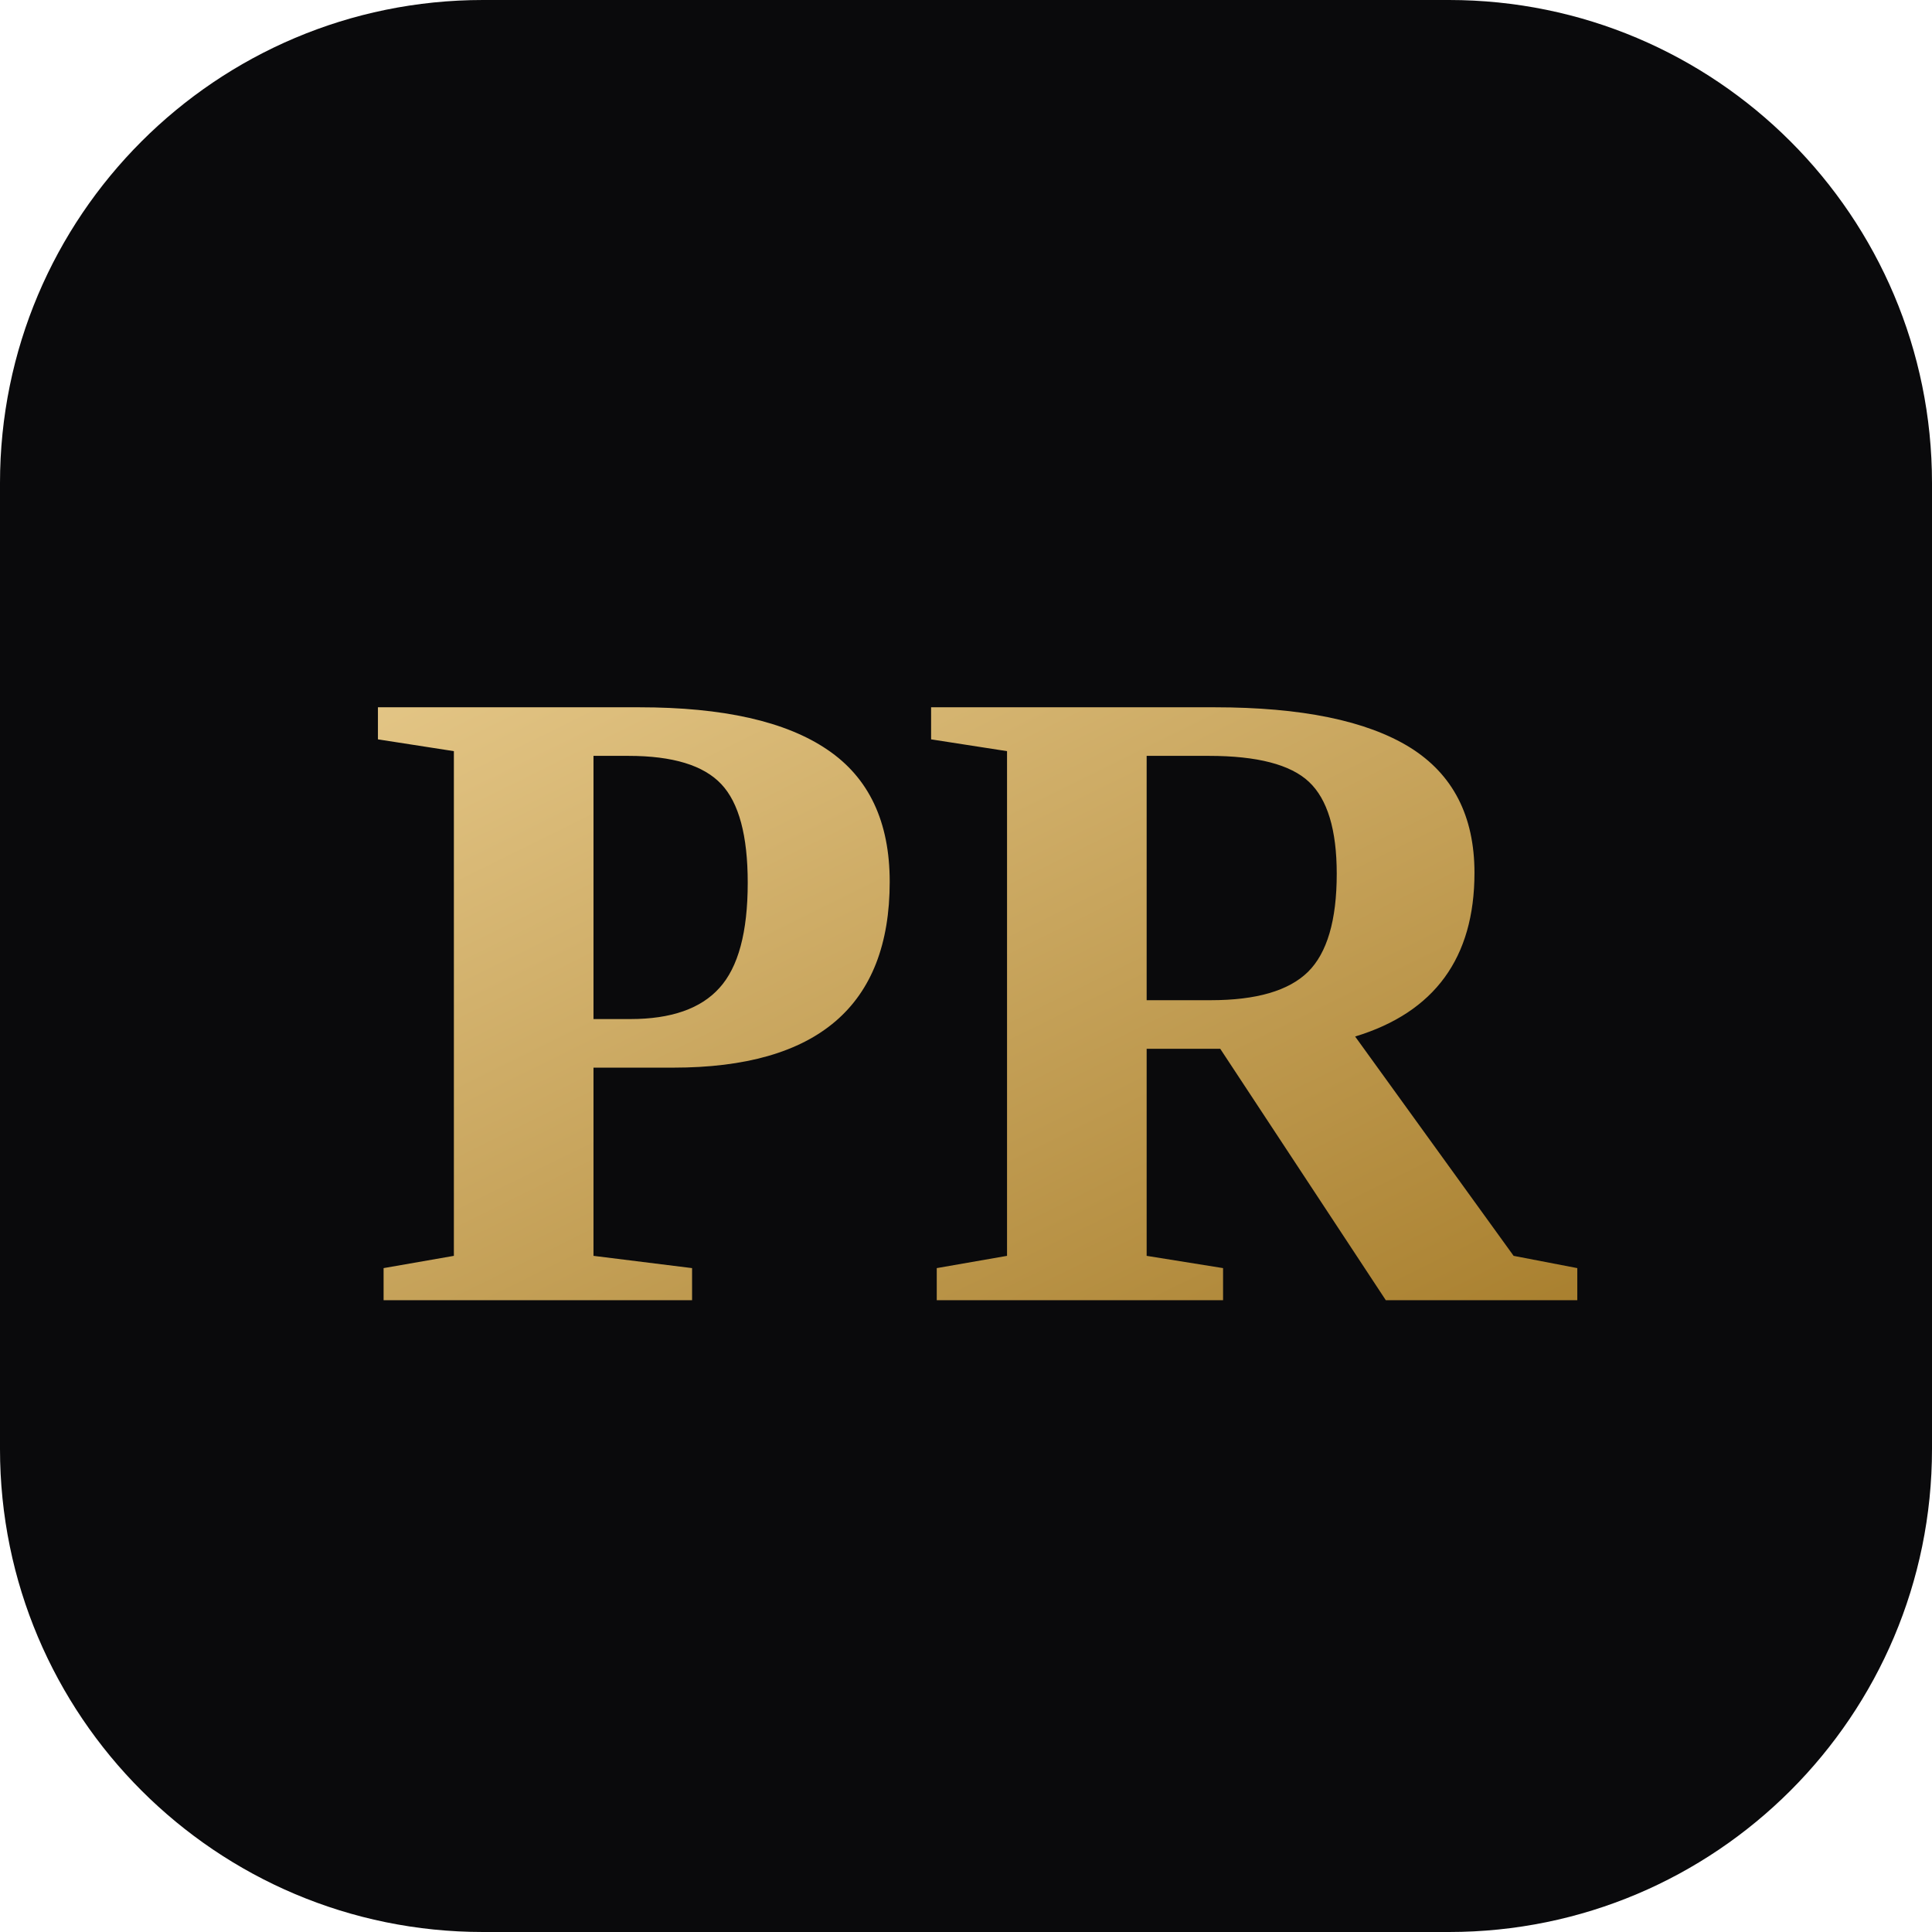
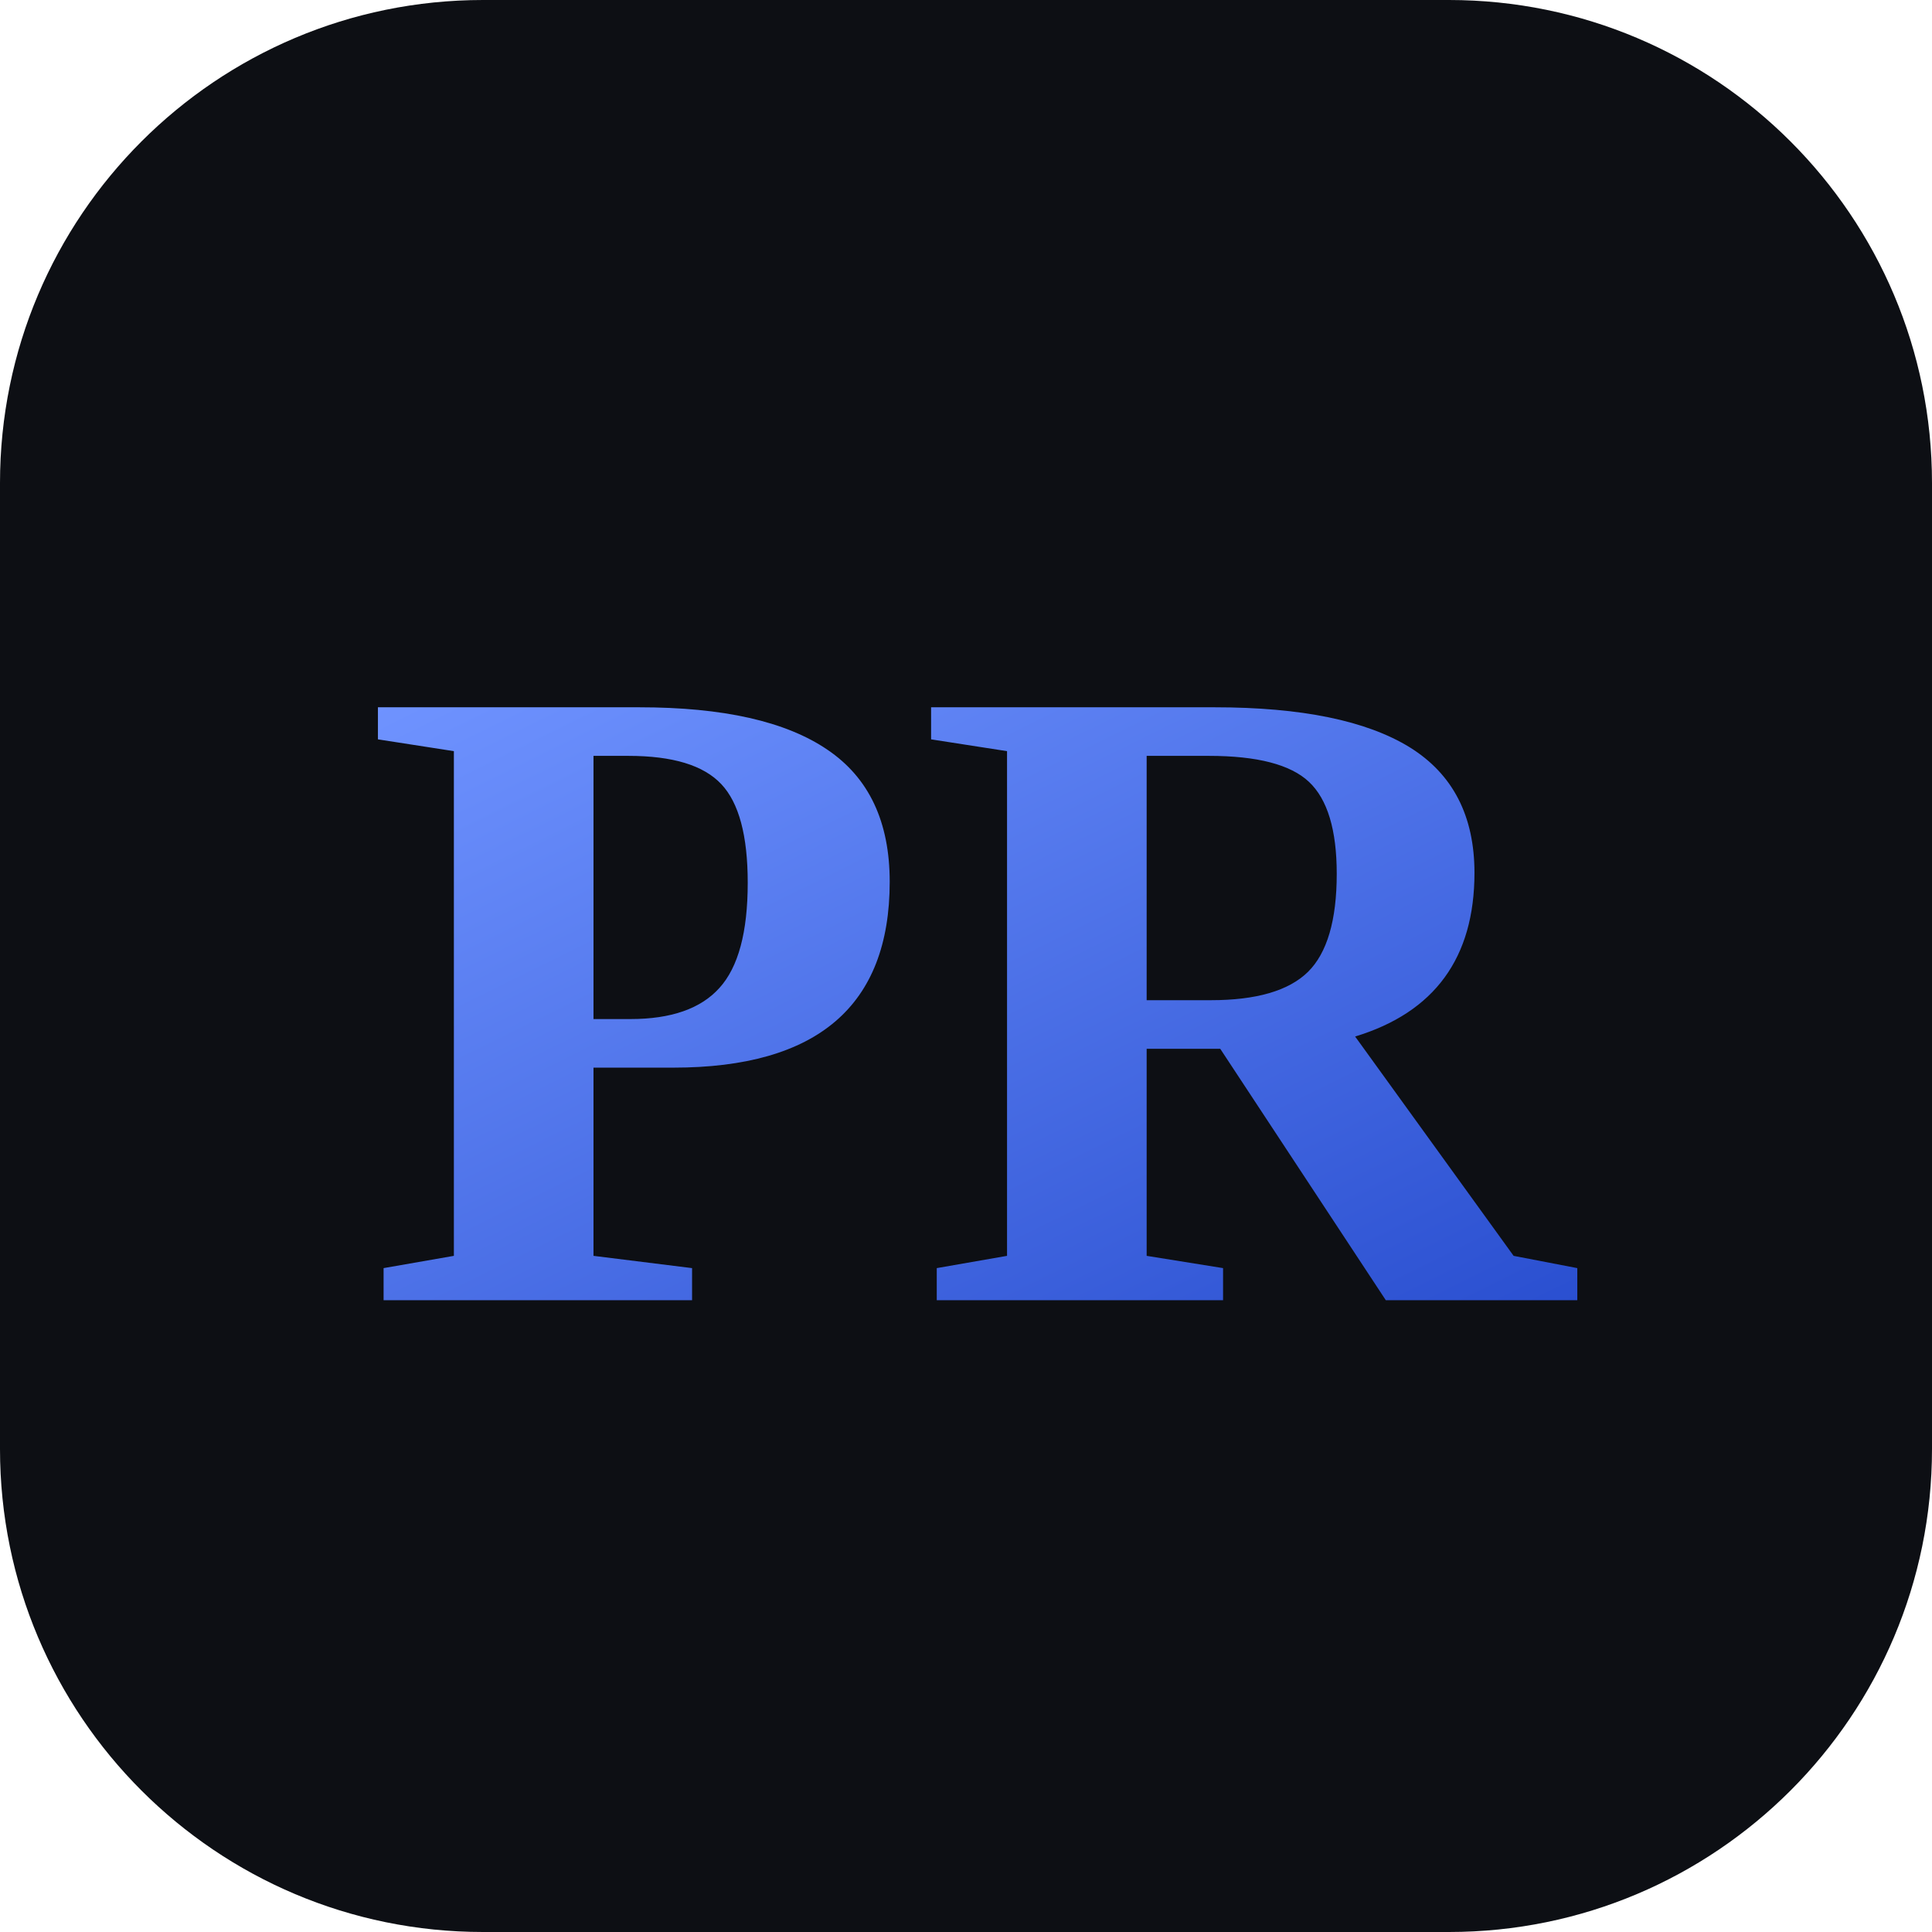
<svg xmlns="http://www.w3.org/2000/svg" viewBox="0 0 64 64">
  <defs>
    <linearGradient id="g" x1="0" y1="0" x2="1" y2="1">
-       <stop offset="0" stop-color="#e3c585" />
-       <stop offset="1" stop-color="#a9802f" />
+       <stop offset="0" stop-color="#6f93ff" />
+       <stop offset="1" stop-color="#2a4fd0" />
    </linearGradient>
  </defs>
-   <rect width="64" height="64" rx="16" fill="#0a0a0c" />
+   <rect width="64" height="64" rx="16" fill="#0d0f14" />
  <text x="50%" y="54%" text-anchor="middle" dominant-baseline="middle" font-family="Georgia, 'Times New Roman', serif" font-size="30" font-weight="600" fill="url(#g)">PR</text>
</svg>
